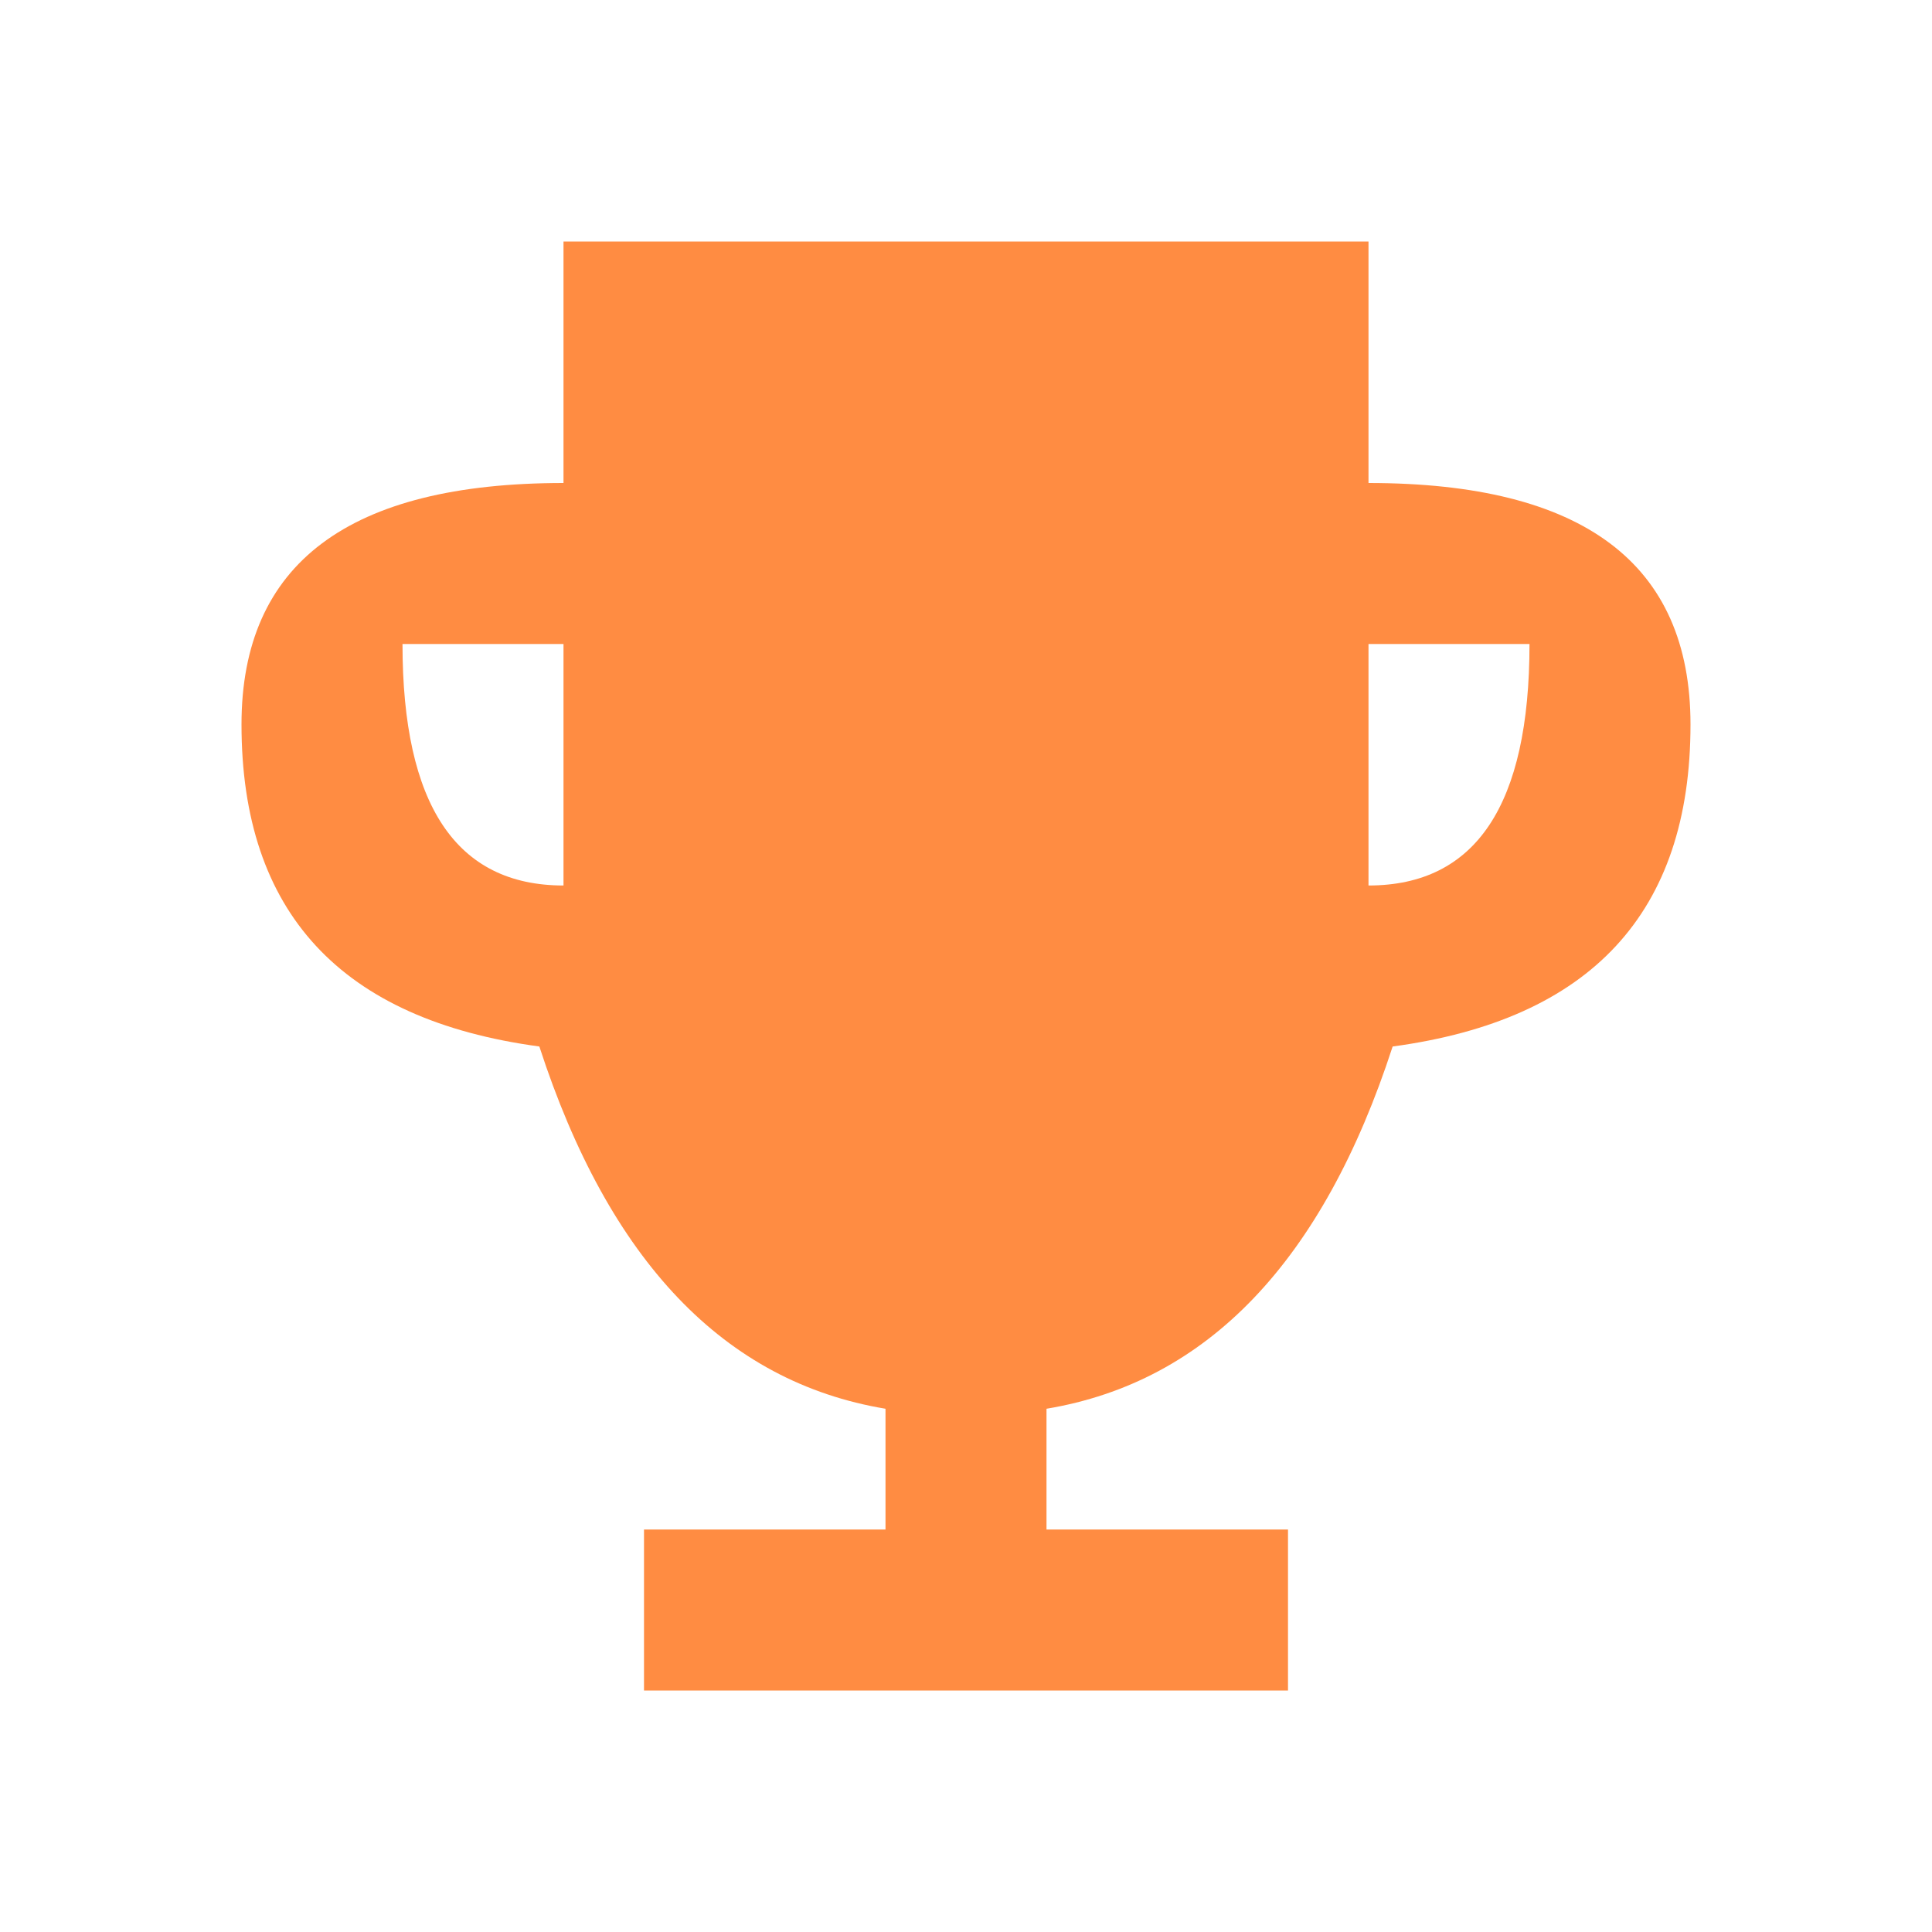
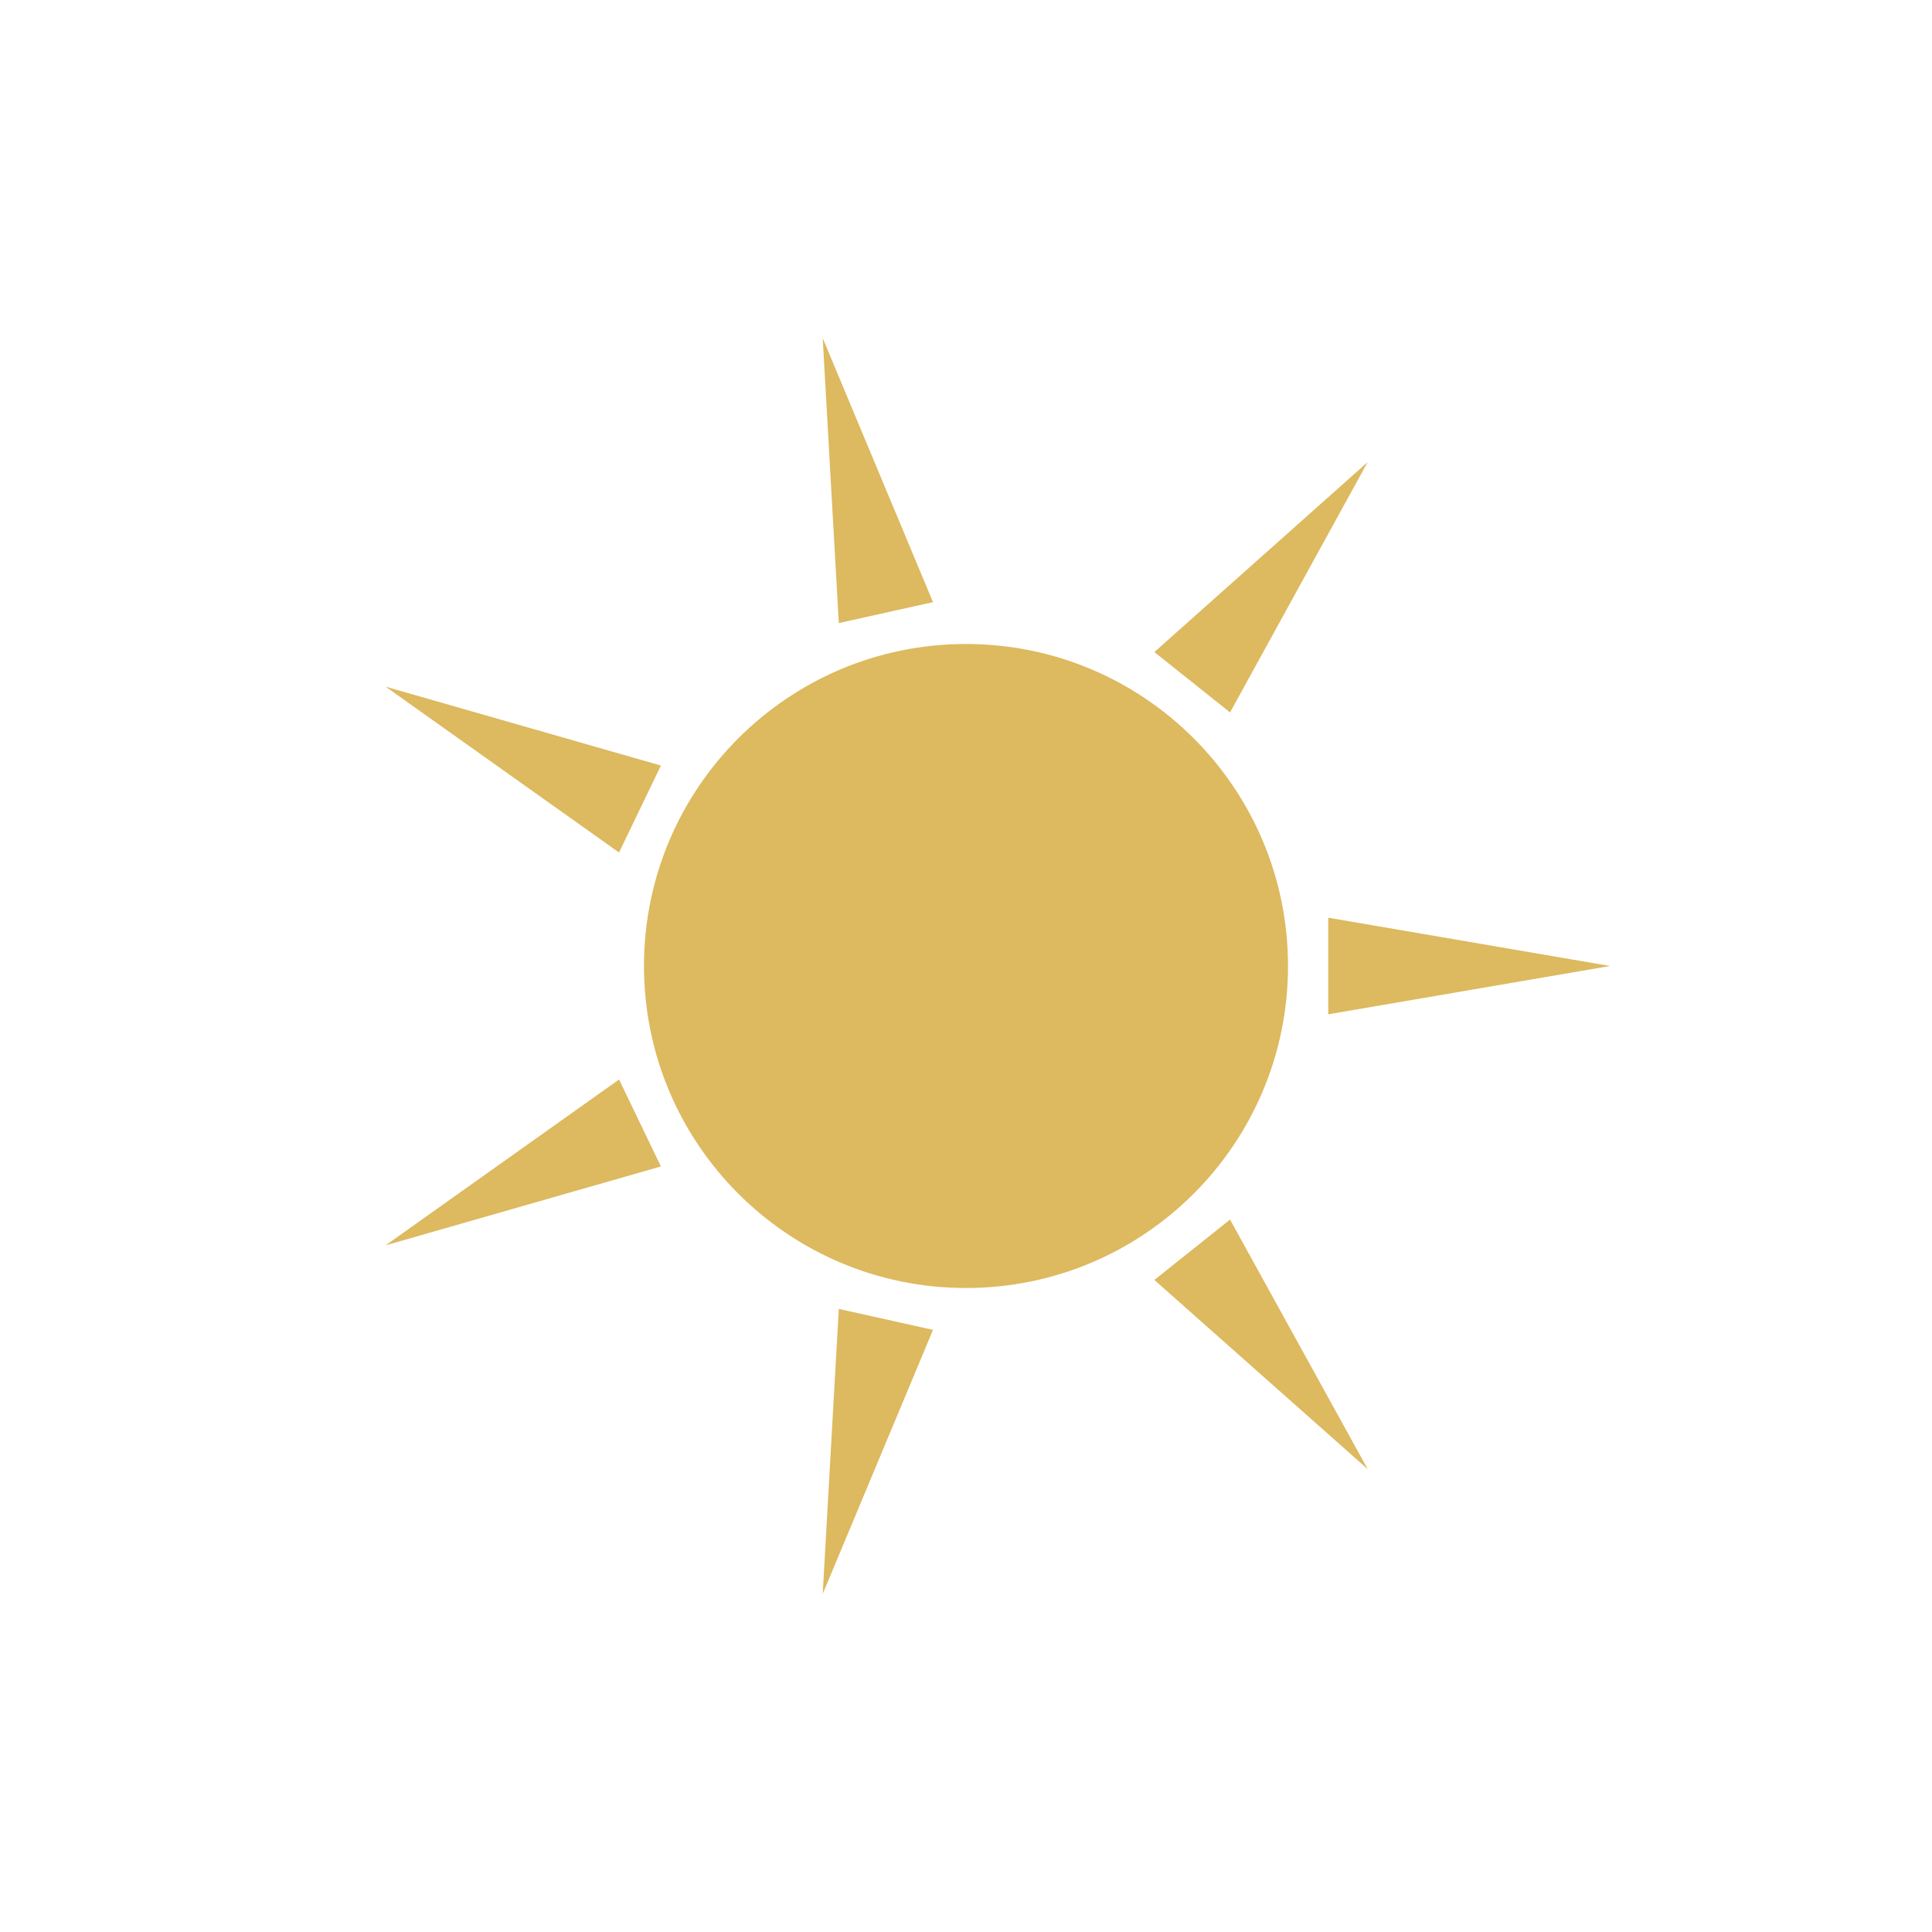
- <svg xmlns="http://www.w3.org/2000/svg" viewBox="0 0 24 24" width="24" height="24" fill="#ff8c42">
-   <path d="M7 3 L17 3 L17 6 Q21 6 21 9 Q21 12.5 17.3 13 Q16 17 13 17.5 L13 19 L16 19 L16 21 L8 21 L8 19 L11 19 L11 17.5 Q8 17 6.7 13 Q3 12.5 3 9 Q3 6 7 6 Z M5 8 Q5 11 7 11 L7 8 Z M19 8 L17 8 L17 11 Q19 11 19 8 Z" />
+ <svg xmlns="http://www.w3.org/2000/svg" viewBox="0 0 24 24" width="24" height="24" fill="#DDB95F">
+   <circle cx="12" cy="12" r="4" />
+   <path d="M20 12 L16.5 12.6 L16.5 11.4 Z M16.99 18.25 L14.34 15.9 L15.28 15.15 Z M10.22 19.8 L10.42 16.26 L11.59 16.52 Z M4.79 15.47 L7.69 13.41 L8.21 14.49 Z M4.79 8.53 L8.21 9.51 L7.69 10.59 Z M10.22 4.2 L11.59 7.48 L10.42 7.74 Z M16.99 5.74 L15.28 8.85 L14.34 8.1 Z" />
</svg>
